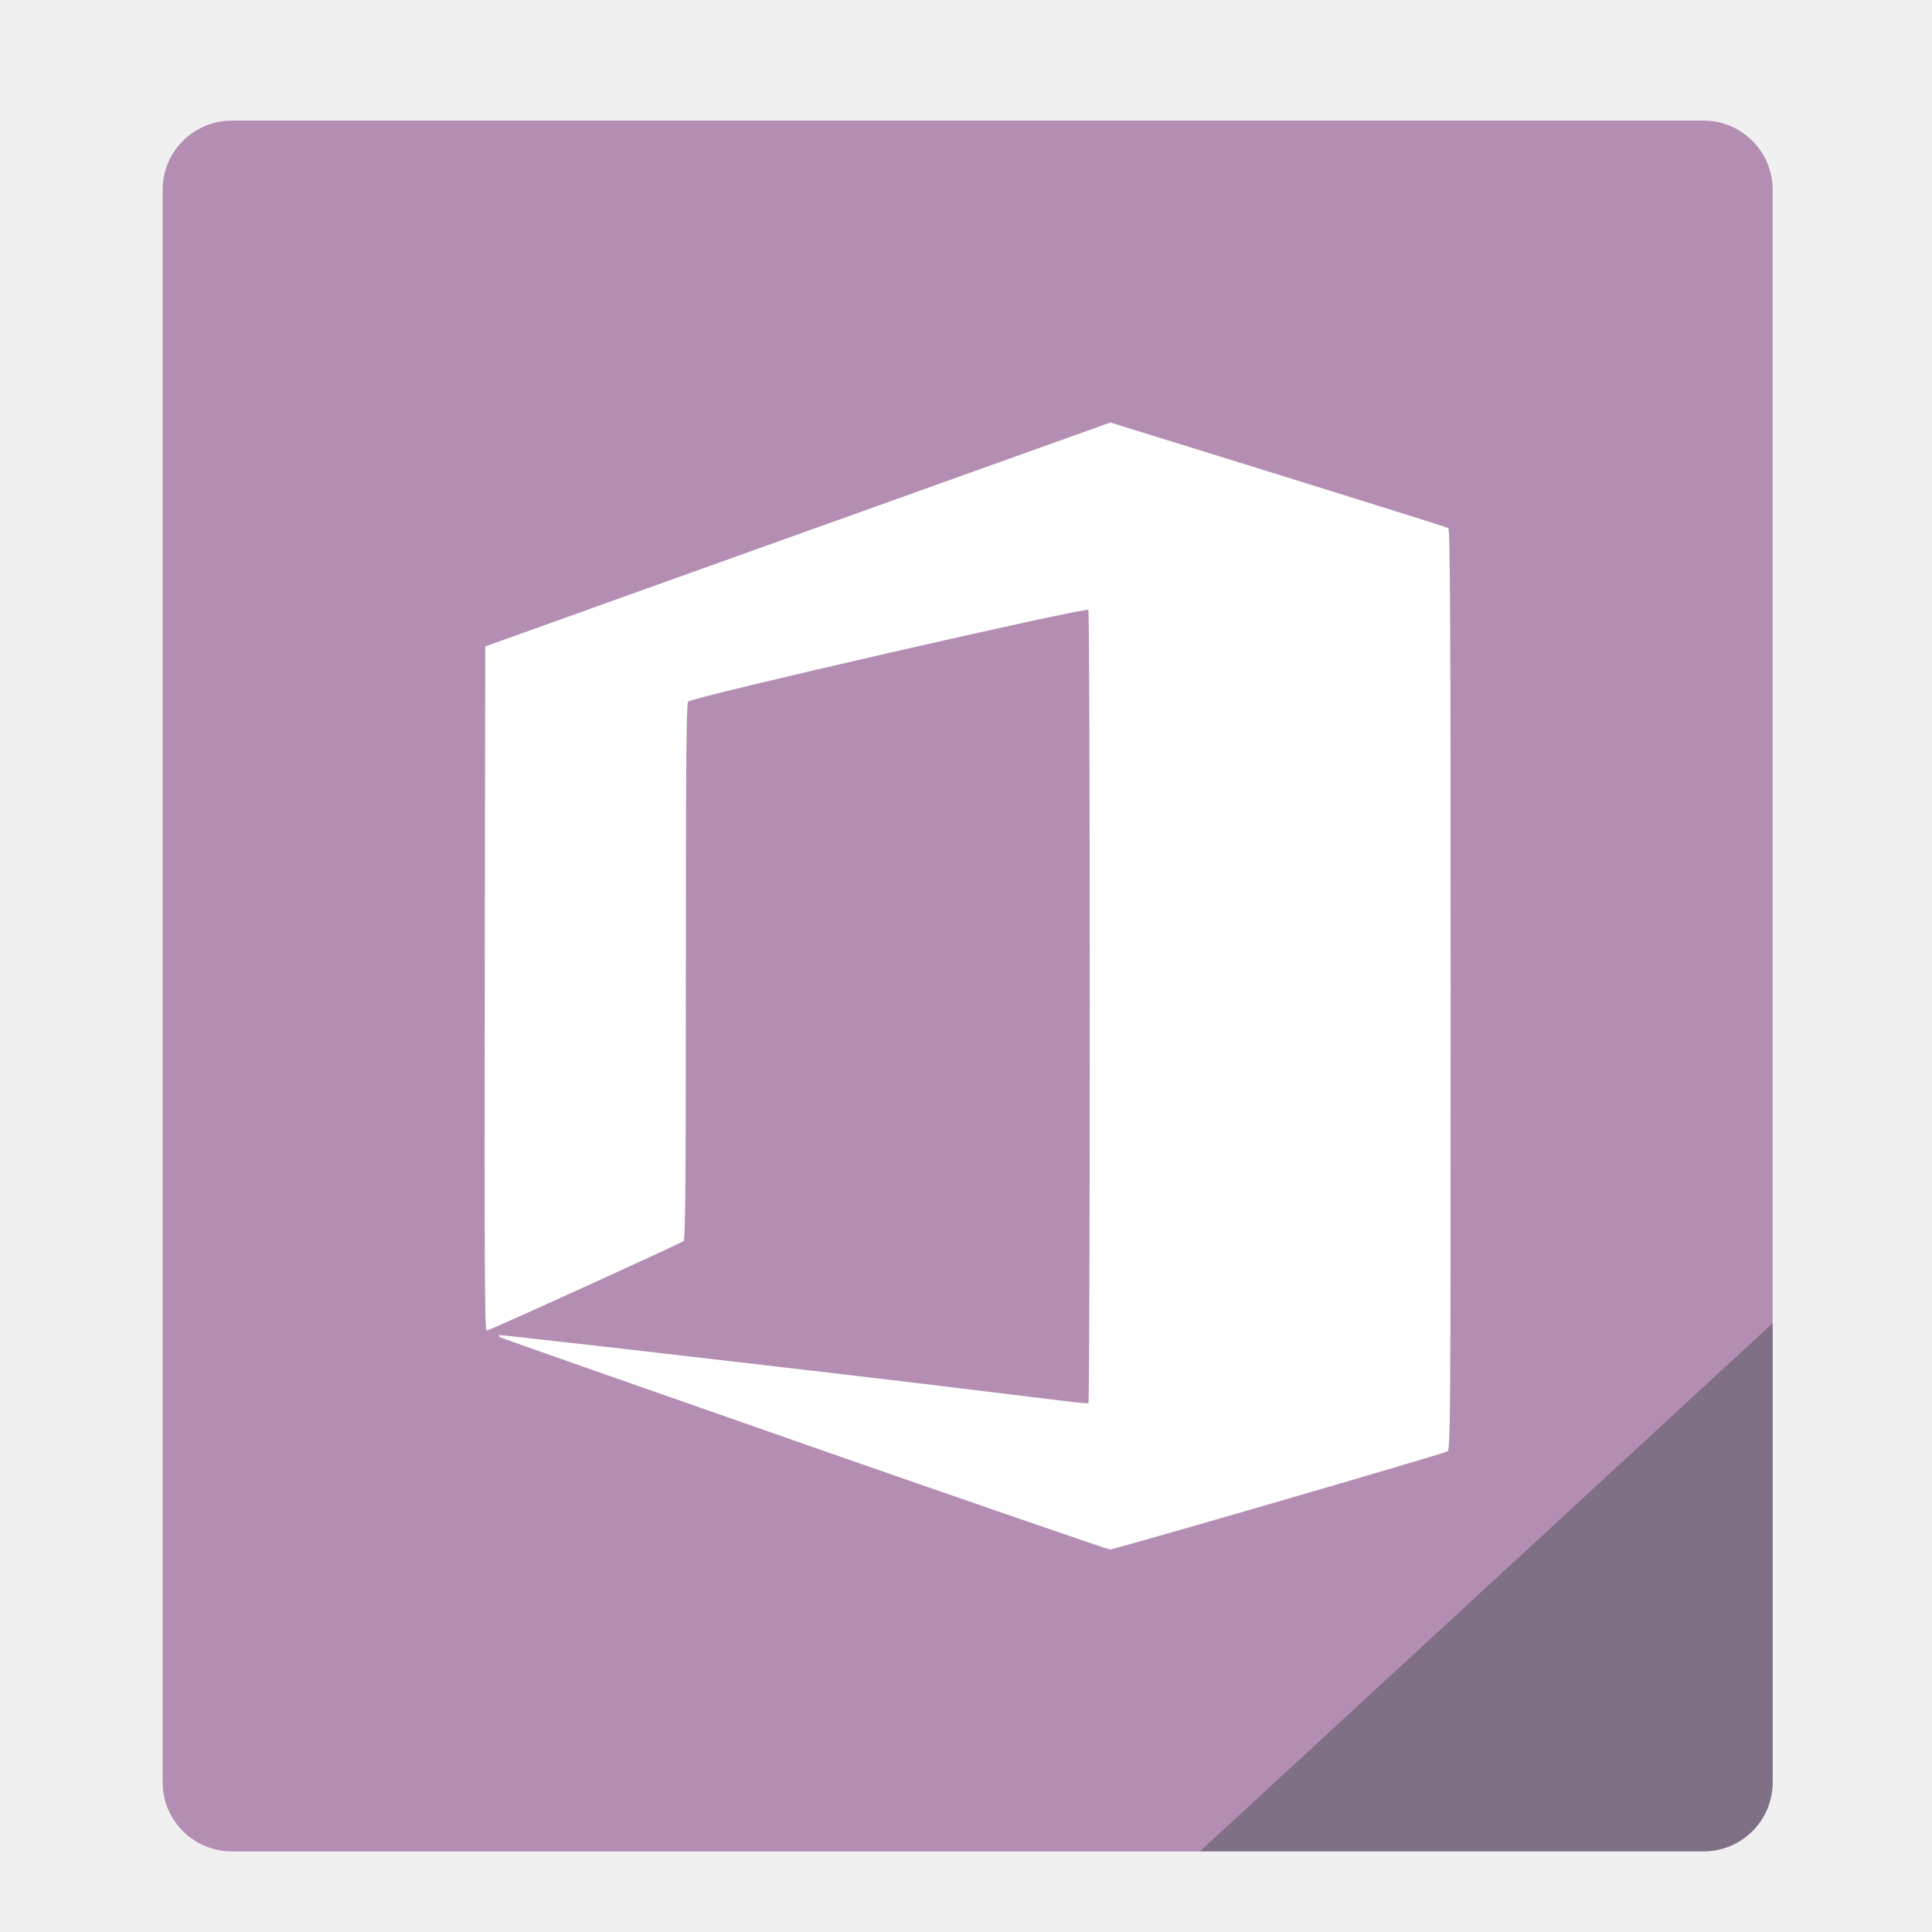
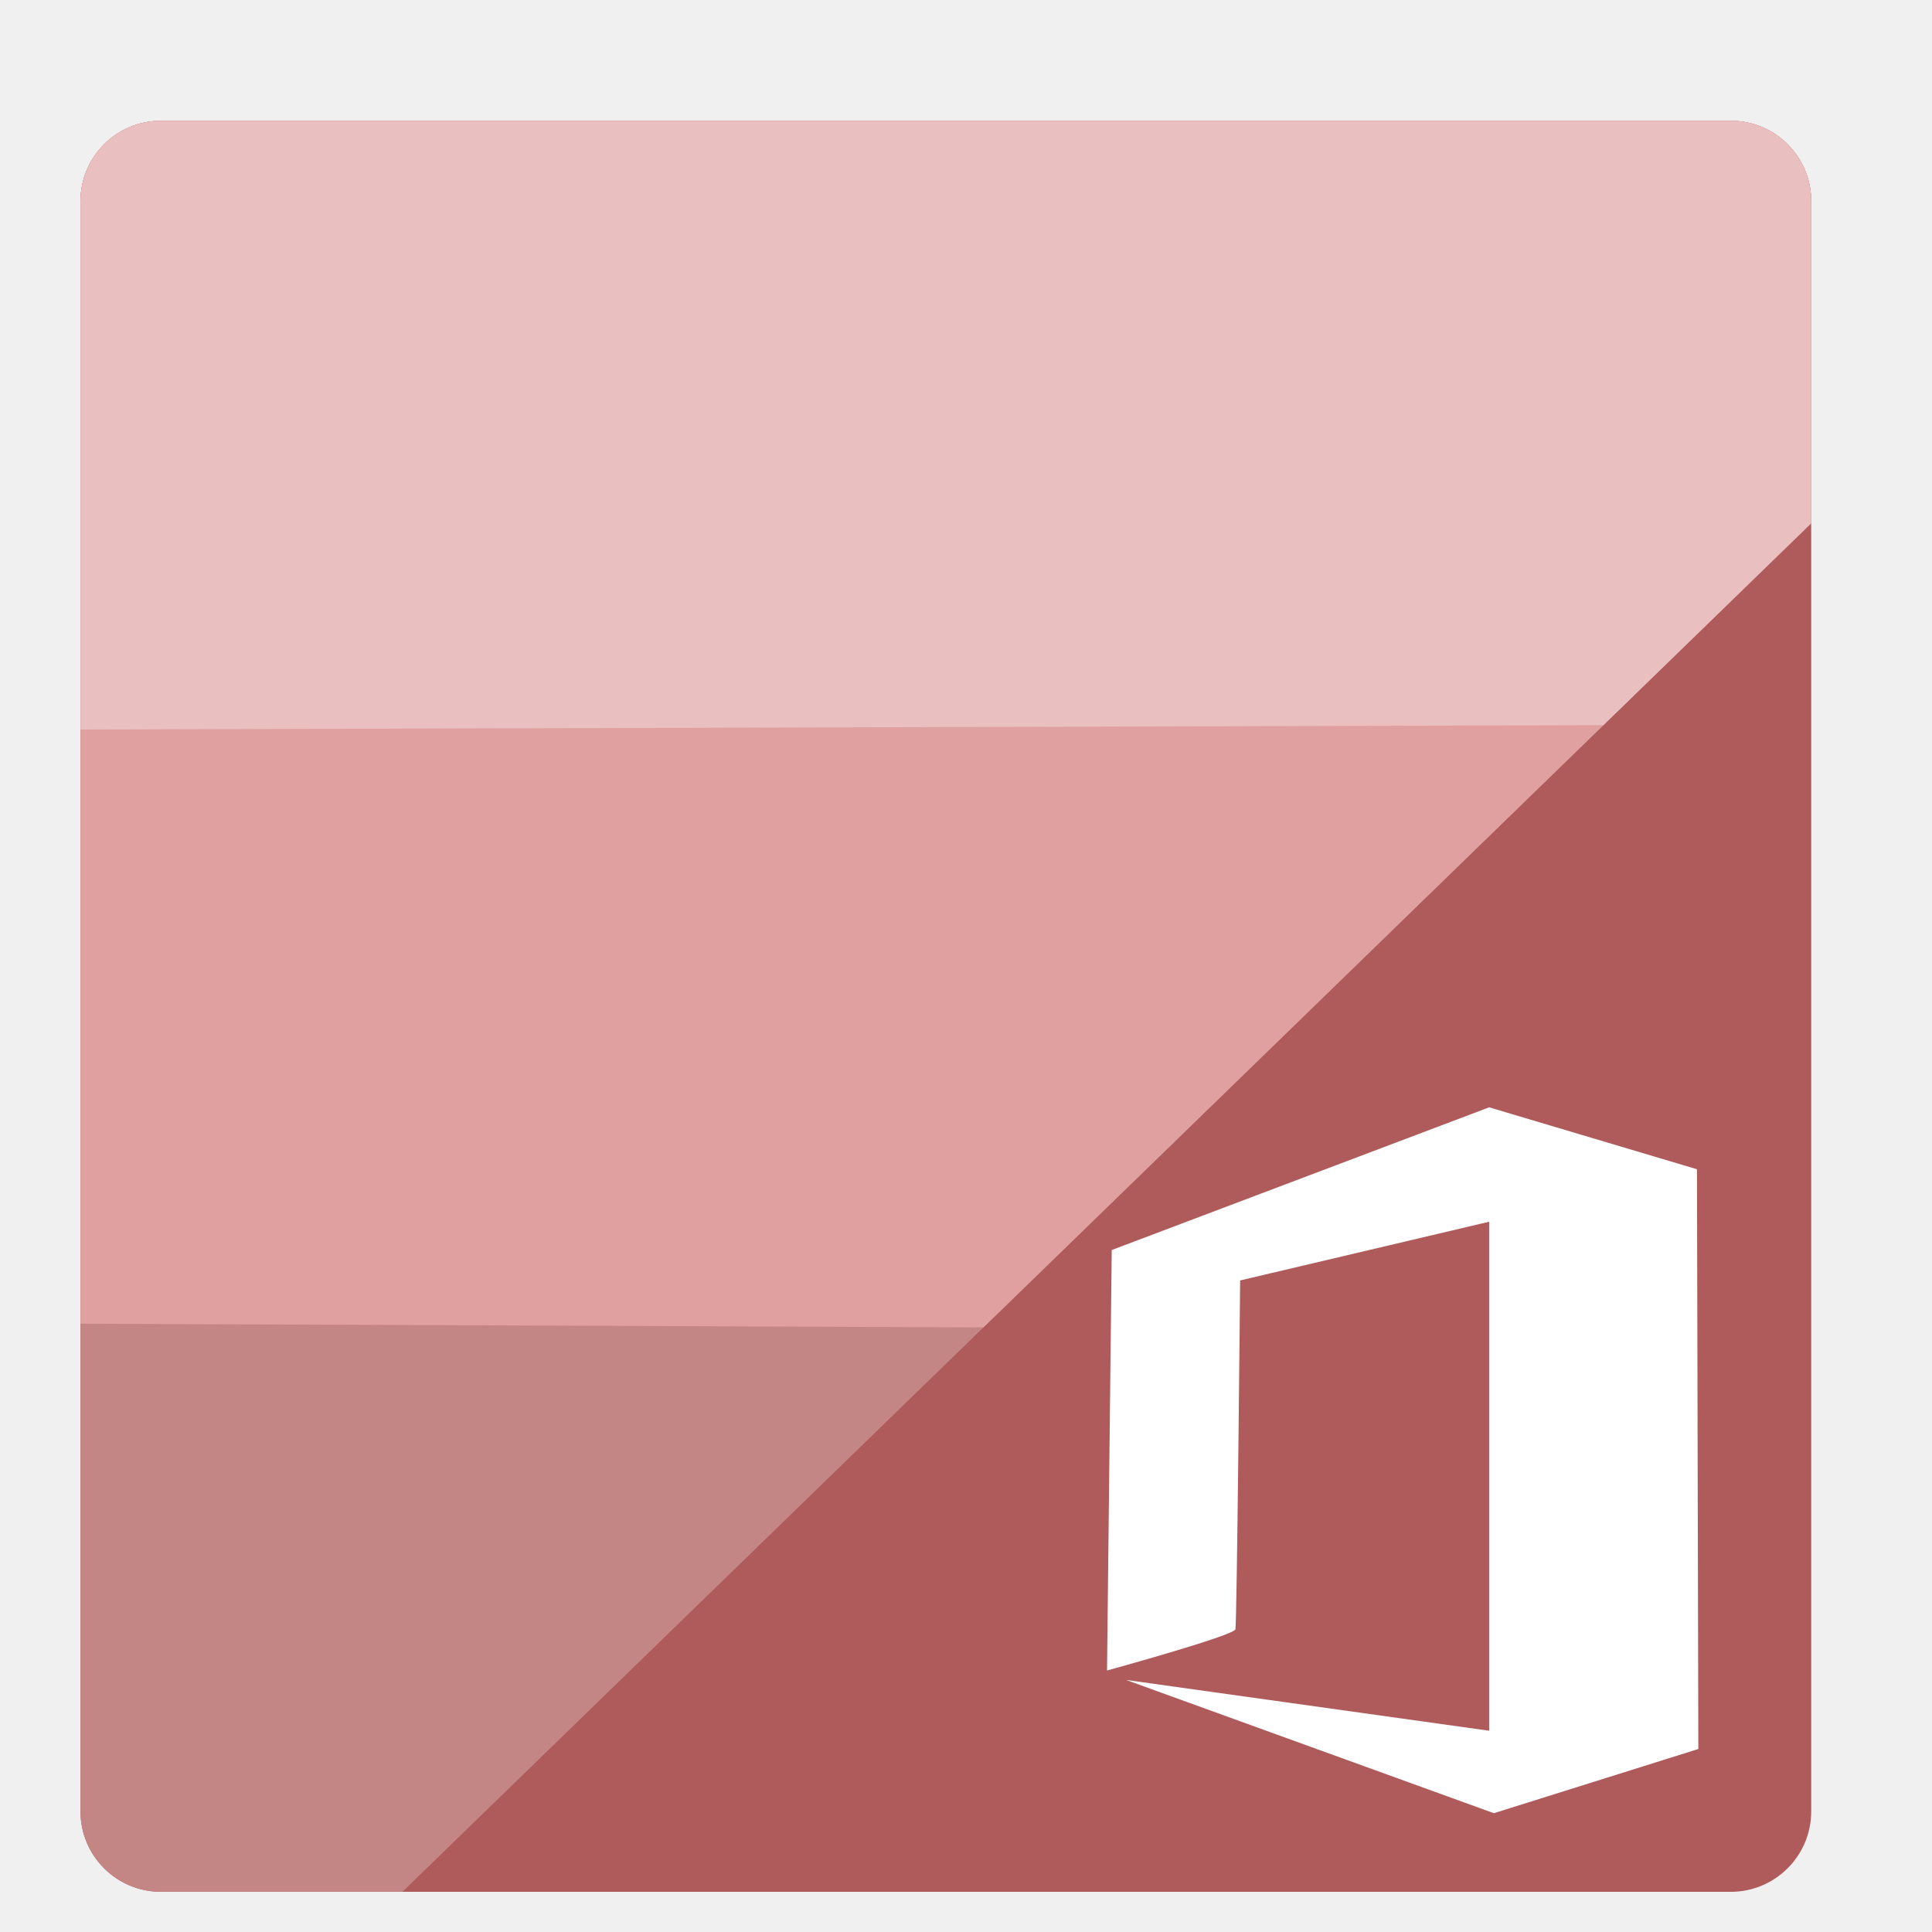
- <svg xmlns="http://www.w3.org/2000/svg" height="48" width="48" version="1.1" id="svg6">
-   <defs id="defs10" />
-   <rect style="opacity:1;fill:#b48db3;fill-opacity:1;stroke:none;stroke-width:6;stroke-linecap:round;stroke-linejoin:round;stroke-miterlimit:4;stroke-dasharray:none;stroke-dashoffset:0;stroke-opacity:1;paint-order:fill markers stroke" id="rect4164" width="40" height="43" x="4.041" y="2.997" ry="1.717" />
-   <path style="opacity:1;fill:#4e5459;fill-opacity:0.498;stroke:none;stroke-width:6;stroke-linecap:round;stroke-linejoin:round;stroke-miterlimit:4;stroke-dasharray:none;stroke-dashoffset:0;stroke-opacity:1;paint-order:fill markers stroke" d="m 44.041,32.875 0,11.405 c 0,0.951 -0.766,1.717 -1.717,1.717 l -12.512,0 z" id="rect4184" />
-   <path style="fill:#ffffff" d="m 19.963,35.871 c -4.136,-1.443 -7.534,-2.636 -7.55,-2.652 -0.016,-0.016 -0.02,-0.038 -0.009,-0.049 0.012,-0.011 3.419,0.376 7.571,0.861 5.725,0.668 7.04,0.868 7.066,0.828 0.046,-0.07 0.045,-19.635 -8.46e-4,-19.706 -0.05,-0.077 -9.859,2.17 -9.943,2.277 -0.045,0.058 -0.057,1.47 -0.057,6.717 0,5.263 -0.012,6.653 -0.057,6.687 -0.086,0.065 -4.828,2.225 -4.894,2.225 -0.046,-3.6e-4 -0.055,-1.715 -0.046,-8.5 l 0.012,-8.499 5.911,-2.118 c 3.251,-1.165 6.746,-2.416 7.766,-2.781 l 1.856,-0.664 4.169,1.294 c 2.293,0.712 4.195,1.31 4.226,1.329 0.045,0.028 0.057,2.37 0.057,11.467 0,10.843 -0.004,11.434 -0.08,11.473 -0.14,0.072 -8.28,2.439 -8.381,2.437 -0.053,-10e-4 -3.481,-1.183 -7.617,-2.625 z" id="path4493-3-5" />
+ <svg xmlns="http://www.w3.org/2000/svg" id="svg5184" version="1.1" viewBox="0 0 12.7 12.7" height="48" width="48">
+   <defs id="defs5178" />
+   <g transform="translate(0,-284.3)" id="layer1">
+     <rect ry="0.529" rx="0.529" y="285.094" x="0.529" height="11.642" width="11.377" id="rect5731" style="opacity:1;fill:#b05b5b;fill-opacity:1;stroke:none;stroke-width:1;stroke-miterlimit:4;stroke-dasharray:none;stroke-opacity:1" />
+     <path id="rect5739" transform="matrix(0.2645833,0,0,0.2645833,0,284.3)" d="M 4,3 C 2.892,3 2,3.892 2,5 v 40 c 0,1.108 0.892,2 2,2 h 6 L 45,13 45,5 C 45,3.892 44.108,3 43,3 Z" style="opacity:1;fill:#c48585;fill-opacity:1;stroke:none;stroke-width:3.78;stroke-miterlimit:4;stroke-dasharray:none;stroke-opacity:1" />
+     <path id="path926" transform="matrix(0.2645833,0,0,0.2645833,0,284.3)" d="M 4 3 C 2.892 3 2 3.892 2 5 L 2 32.887 L 24.434 32.979 L 45 13 L 45 5 C 45 3.892 44.108 3 43 3 L 4 3 z " style="opacity:1;fill:#e0a0a0;fill-opacity:1;stroke:none;stroke-width:3.78;stroke-miterlimit:4;stroke-dasharray:none;stroke-opacity:1" />
+     <path transform="matrix(0.2645833,0,0,0.2645833,0,284.3)" id="path924" d="M 4 3 C 2.892 3 2 3.892 2 5 L 2 18.125 L 39.838 18.016 L 45 13 L 45 5 C 45 3.892 44.108 3 43 3 L 4 3 z " style="opacity:1;fill:#ffffff;fill-opacity:0.323;stroke:none;stroke-width:3.78;stroke-miterlimit:4;stroke-dasharray:none;stroke-opacity:1" />
+     <path transform="matrix(0.2645833,0,0,0.2645833,0,284.3)" id="rect820" d="M 4 3 C 2.892 3 2 3.892 2 5 L 2 45 C 2 46.108 2.892 47 4 47 L 10 47 L 23.5 33.885 L 23.5 3 L 4 3 z " style="opacity:1;fill:#f1a9a9;fill-opacity:0;stroke:none;stroke-width:3.78;stroke-miterlimit:4;stroke-dasharray:none;stroke-opacity:1" />
+     <path id="path885-3" d="m 7.277,295.281 c 0,0 0.834,-0.229 0.844,-0.271 0.01,-0.042 0.031,-2.293 0.031,-2.293 l 1.637,-0.386 v 3.346 l -2.387,-0.334 2.418,0.876 1.344,-0.422 -0.009,-3.811 -1.366,-0.407 -2.481,0.938 z" style="fill:#ffffff;fill-opacity:1;stroke:none;stroke-width:0.045px;stroke-linecap:butt;stroke-linejoin:miter;stroke-opacity:1" />
+   </g>
</svg>
